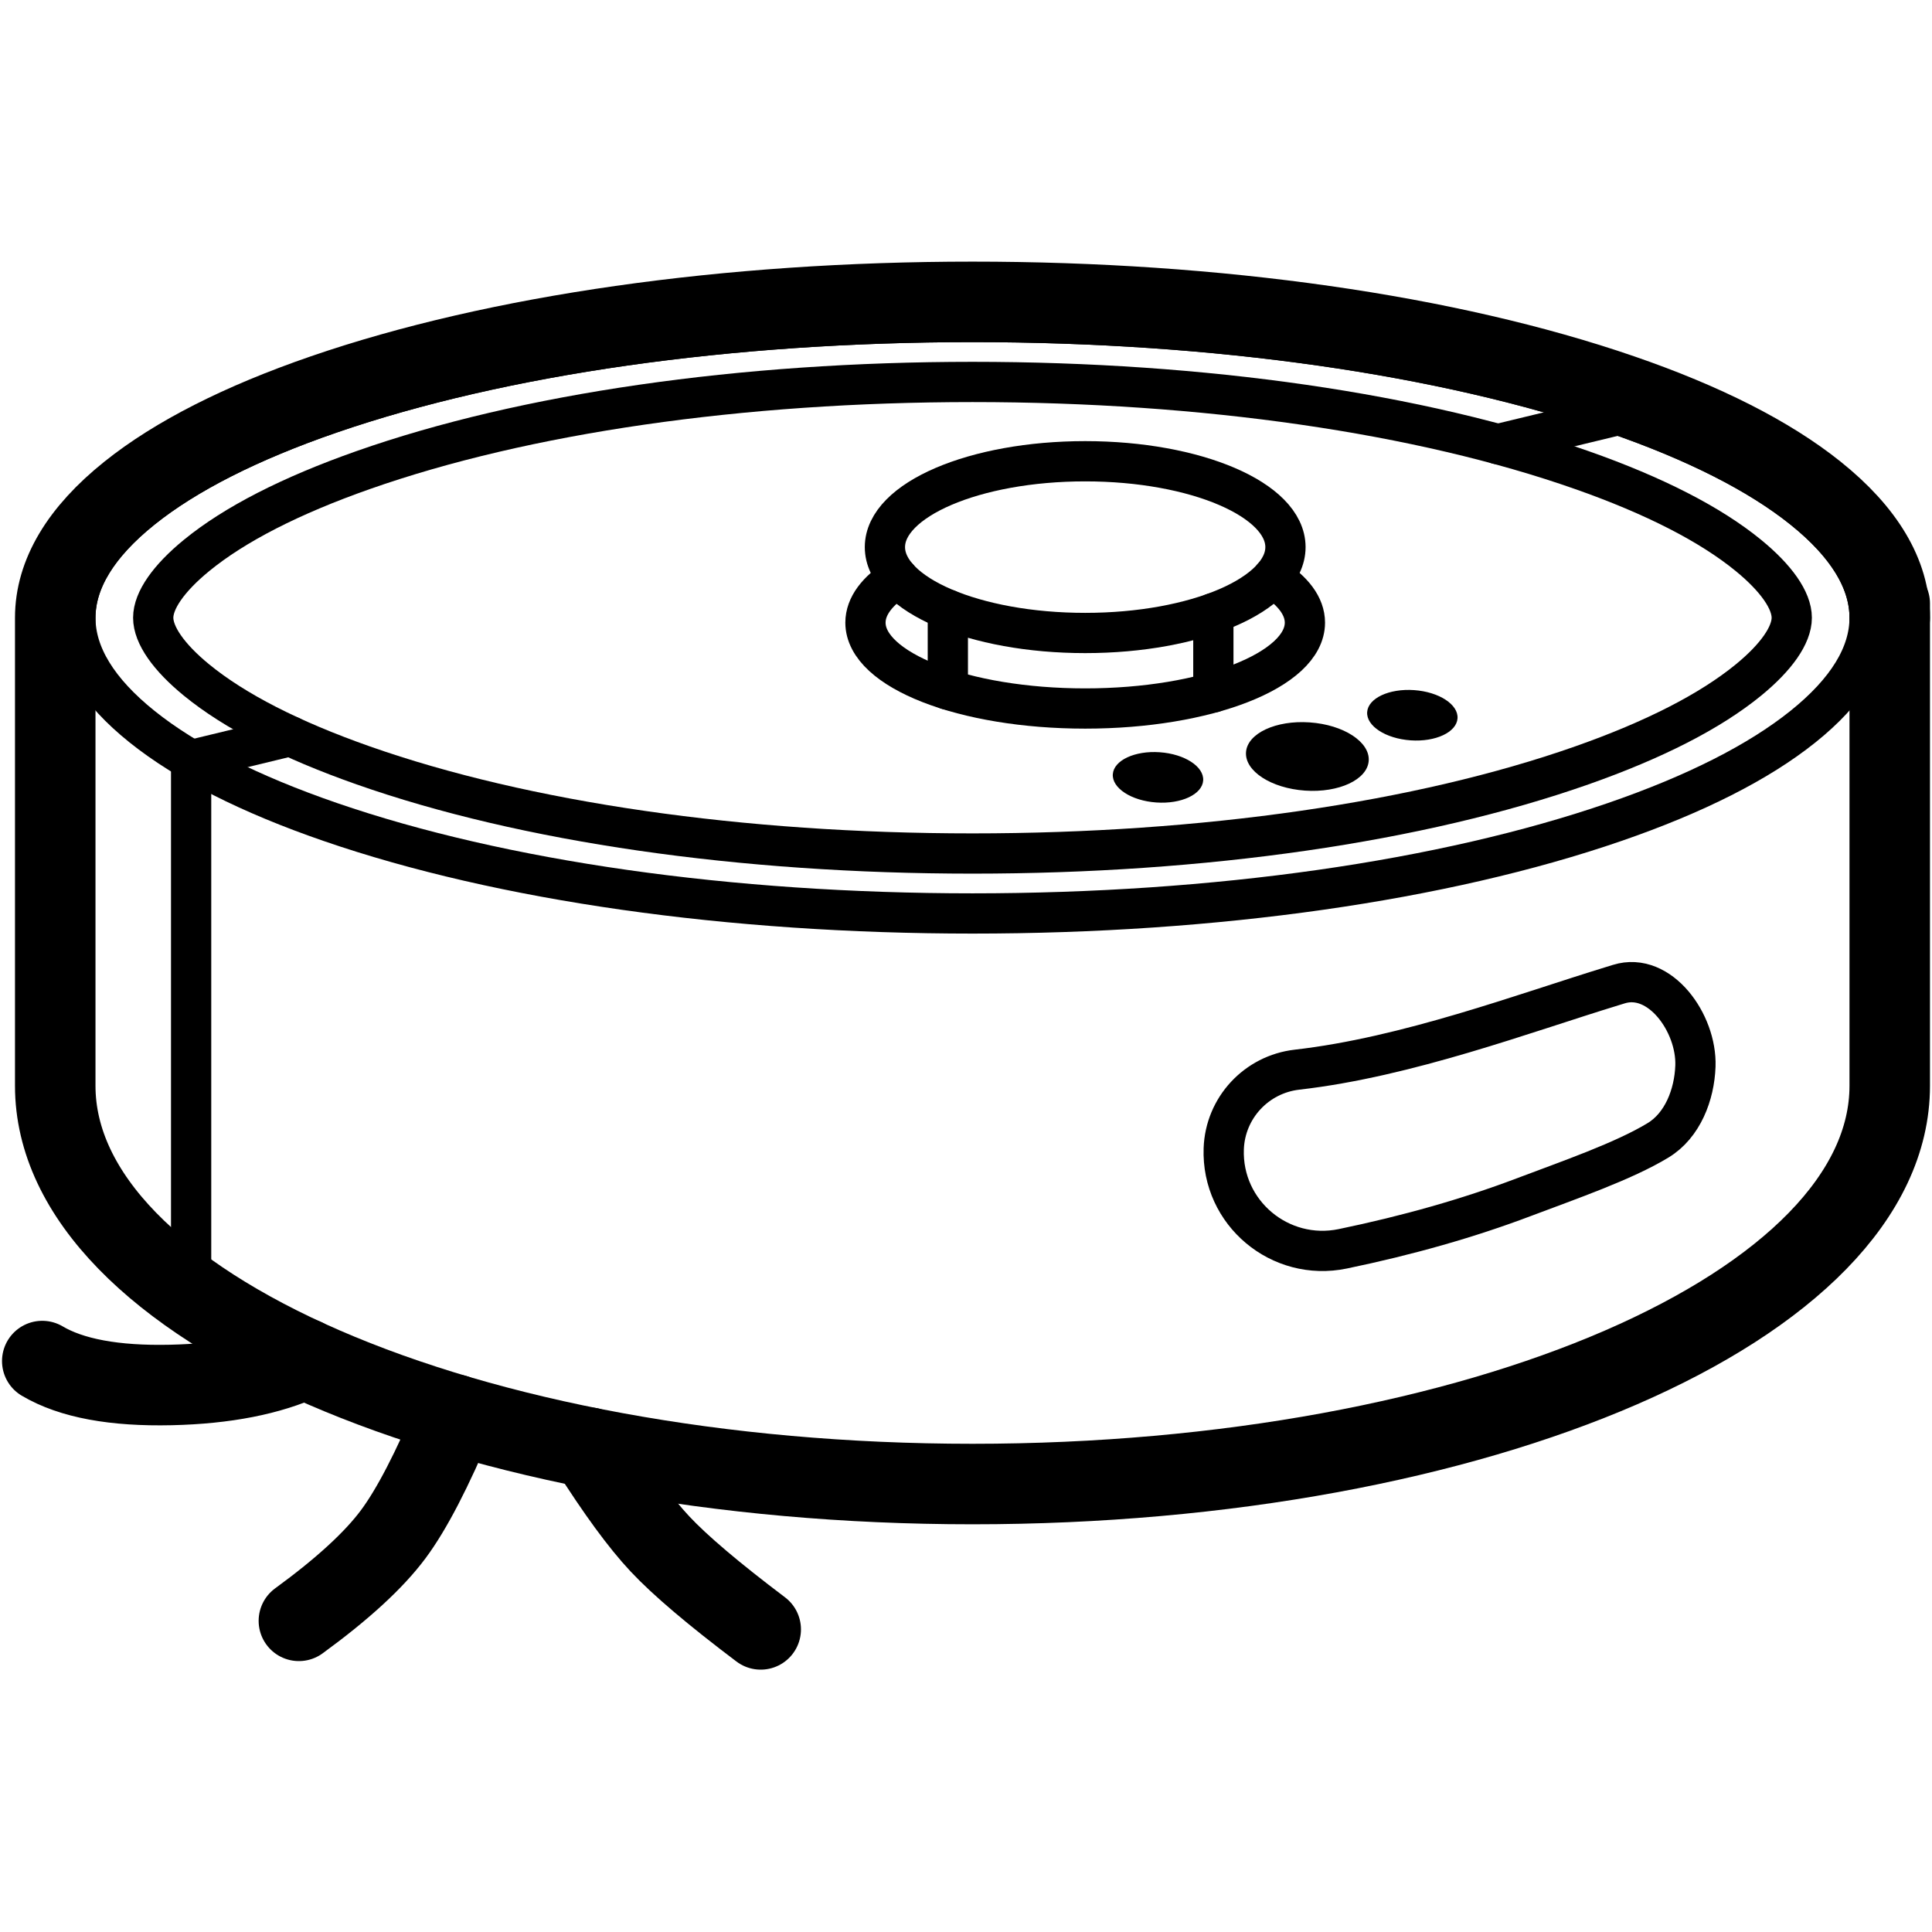
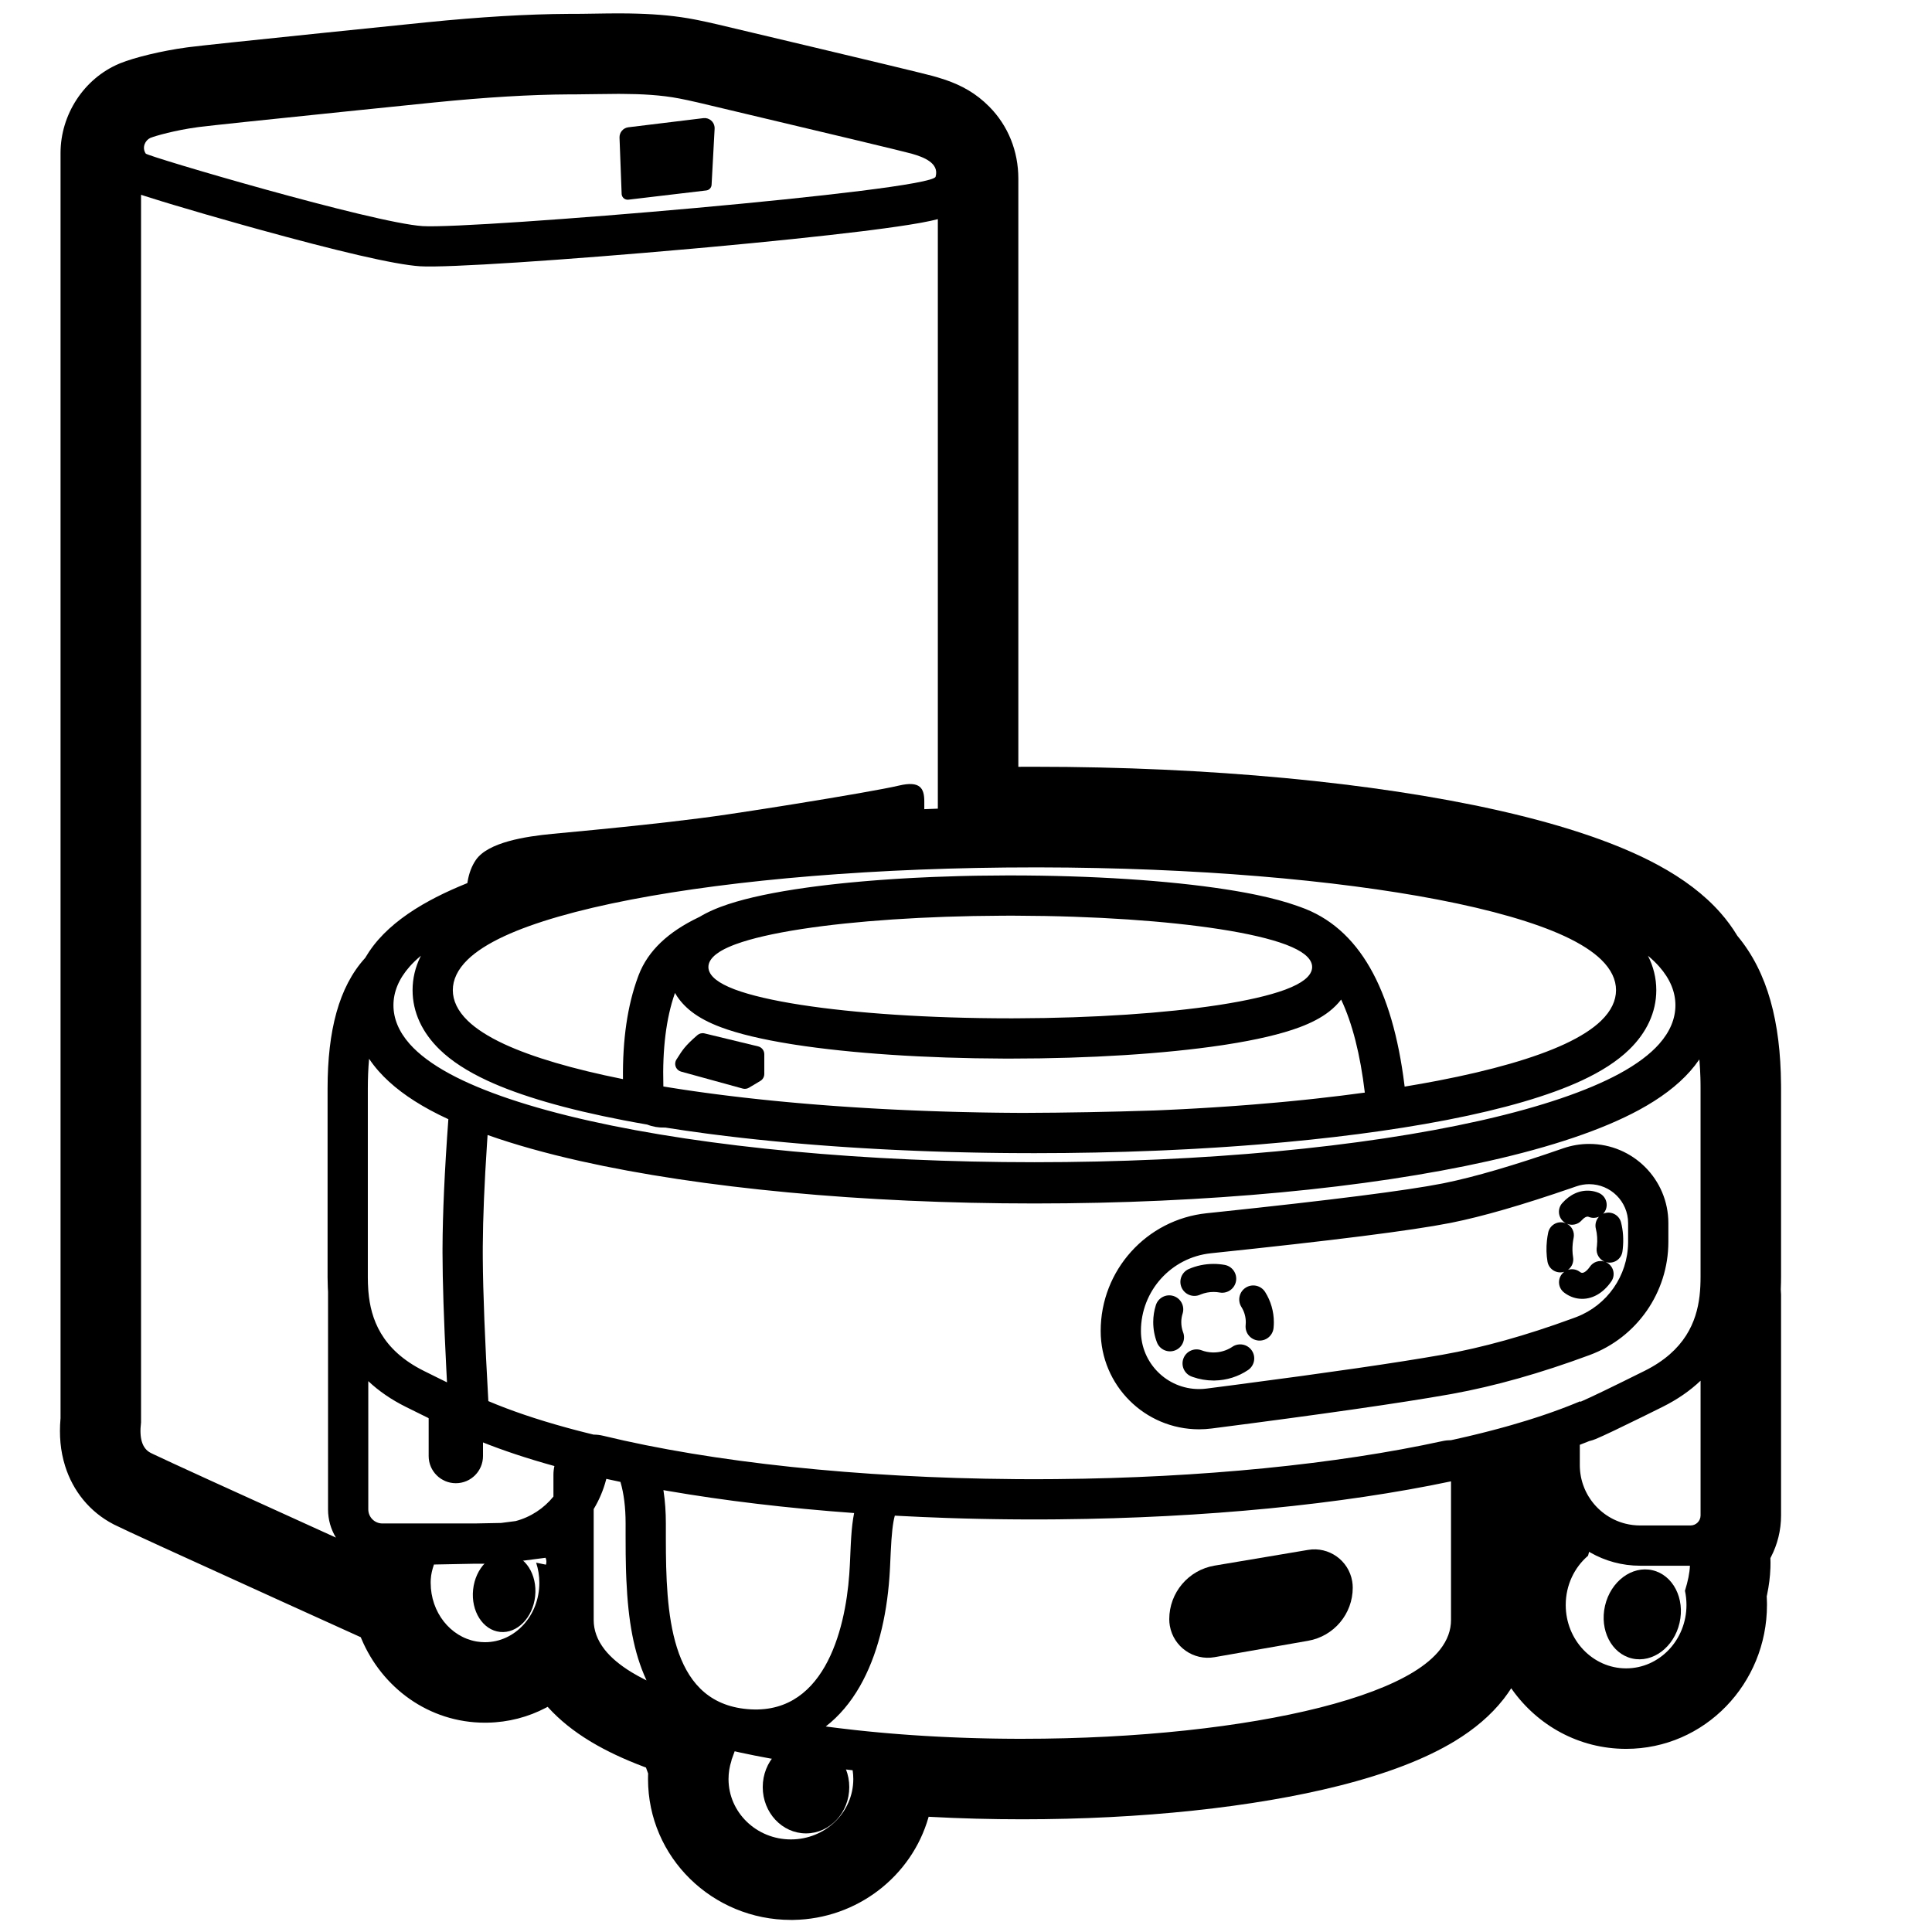
- <svg xmlns="http://www.w3.org/2000/svg" width="960px" height="960px" viewBox="0 0 960 960" version="1.1">
-   <g id="Artboard" stroke="none" stroke-width="1" fill="none" fill-rule="evenodd">
-     <g id="icon" transform="translate(21, 150)">
-       <path d="M462.224,303.896 C341.561,303.896 228.264,287.764 143.202,258.472 C103.108,244.665 71.618,228.723 49.607,211.088 C27.607,193.462 16.453,175.247 16.453,156.949 C16.453,138.651 27.607,120.435 49.607,102.809 C71.616,85.175 103.106,69.233 143.202,55.425 C228.264,26.133 341.561,10.001 462.224,10.001 C582.887,10.001 696.185,26.133 781.247,55.425 C821.343,69.233 852.833,85.175 874.842,102.809 C896.842,120.435 907.996,138.65 907.996,156.949 C907.996,175.248 896.842,193.463 874.843,211.087 C852.832,228.723 821.342,244.665 781.248,258.472 C696.186,287.764 582.888,303.896 462.225,303.896 L462.224,303.896 Z" id="Path" stroke="#000000" stroke-width="20" stroke-linecap="round" stroke-linejoin="round" />
-       <path d="M462.224,274.107 C347.272,274.107 239.758,258.559 159.487,230.328 C123.441,217.65 95.576,203.378 76.667,187.906 C62.781,176.542 55.134,165.549 55.134,156.95 C55.134,148.351 62.781,137.357 76.668,125.994 C95.574,110.523 123.439,96.25 159.487,83.571 C239.757,55.34 347.271,39.792 462.224,39.792 C577.177,39.792 684.691,55.34 764.961,83.571 C801.009,96.25 828.874,110.523 847.781,125.994 C861.667,137.356 869.314,148.35 869.314,156.95 C869.314,165.55 861.667,176.543 847.78,187.906 C828.871,203.378 801.007,217.65 764.961,230.328 C684.69,258.559 577.176,274.107 462.224,274.107 L462.224,274.107 Z" id="Path" stroke="#000000" stroke-width="20" stroke-linecap="round" stroke-linejoin="round" />
-       <path d="M6.448,156.946 L6.448,389.527 C6.448,498.818 210.51,587.414 462.223,587.414 C713.936,587.414 917.998,498.818 917.998,389.527 L917.998,149.866" id="Path" stroke="#000000" stroke-width="20" stroke-linecap="round" stroke-linejoin="round" />
-       <ellipse id="Oval" stroke="#000000" stroke-width="20" stroke-linecap="round" stroke-linejoin="round" cx="518.224" cy="121.86" rx="99.513" ry="42.667" />
-       <path d="M611.245,137.043 C621.487,143.54 627.402,151.191 627.402,159.387 C627.402,182.959 578.522,202.054 518.223,202.054 C457.924,202.054 409.044,182.958 409.044,159.387 C409.044,151.191 414.959,143.54 425.213,137.043" id="Path" stroke="#000000" stroke-width="20" stroke-linecap="round" stroke-linejoin="round" />
-       <line x1="581.908" y1="194.044" x2="581.908" y2="154.65" id="Path" stroke="#000000" stroke-width="20" stroke-linecap="round" stroke-linejoin="round" />
-       <line x1="449.975" y1="192.692" x2="449.975" y2="152.914" id="Path" stroke="#000000" stroke-width="20" stroke-linecap="round" stroke-linejoin="round" />
-       <polyline id="Path" stroke="#000000" stroke-width="20" stroke-linecap="round" stroke-linejoin="round" points="783.378 56.17 723.288 70.7 723.278 70.7" />
-       <polyline id="Path" stroke="#000000" stroke-width="20" stroke-linecap="round" stroke-linejoin="round" points="123.208 215.78 73.968 227.68 73.968 227.69 73.968 493.2" />
-       <path d="M271.934,569.386 C285.468,590.795 297.126,606.722 306.907,617.148 C316.906,627.822 333.598,641.982 356.993,659.637 M127.517,655.387 C149.134,639.619 164.754,625.3 174.356,612.411 C183.511,600.128 193.798,580.308 205.208,552.962 M0,526.301 C14.497,534.87 35.807,538.822 63.948,538.187 C90.868,537.571 113.021,533.232 130.398,525.169" id="Shape" stroke="#000000" stroke-width="40" stroke-linecap="round" stroke-linejoin="round" />
-       <path d="M803.268,413.147 C786.451,424.182 759.73,434.438 737.334,443.82 C710.422,455.093 680.593,464.695 648.56,472.506 C617.6,480.055 587.711,456.766 587.711,424.899 C587.711,404.559 602.632,387.344 622.748,384.335 C677.369,376.165 734.622,352.274 778.002,337.337 C779.021,336.986 780.035,336.634 781.044,336.281 C801.196,329.22 820.508,354.289 820.508,375.641 C820.508,389.887 815.179,405.331 803.268,413.147 Z" id="Path" stroke="#000000" stroke-width="20" stroke-linecap="round" stroke-linejoin="round" transform="translate(704.1098, 404.5005) rotate(2) translate(-704.1098, -404.5005)" />
-       <g id="Group-7" transform="translate(617.594, 220.8295) rotate(4) translate(-617.594, -220.8295)translate(533.13, 188.512)" fill="#000000" fill-rule="nonzero">
-         <ellipse id="Oval" cx="95.817" cy="36.607" rx="30.56" ry="16.988" />
-         <ellipse id="Oval" cx="22.504" cy="52.125" rx="22.504" ry="12.51" />
-         <ellipse id="Oval" cx="146.424" cy="12.51" rx="22.504" ry="12.51" />
-       </g>
-       <path d="M917.998,156.95 L917.998,389.53 C917.998,498.82 713.938,587.41 462.218,587.41 C210.498,587.41 6.448,498.82 6.448,389.53 L6.448,156.95 C6.448,135.47 18.868,114.62 43.358,95.01 C66.268,76.65 98.758,60.15 139.948,45.97 C226.028,16.33 340.478,0 462.228,0 C583.978,0 698.418,16.33 784.498,45.97 C825.688,60.15 858.188,76.65 881.098,95.01 C905.578,114.62 917.998,135.47 917.998,156.95 Z" id="Path" stroke="#000000" stroke-width="40" stroke-linecap="round" stroke-linejoin="round" />
-       <line x1="917.998" y1="156.95" x2="917.998" y2="149.87" id="Path" stroke="#000000" stroke-width="40" stroke-linecap="round" stroke-linejoin="round" />
+ <svg xmlns="http://www.w3.org/2000/svg" height="960" viewBox="0 0 960 960" width="960">
+   <g fill="#000">
+     <path d="m603.511 777.948 46.47-7.813c10.366-1.743 20.182 5.248 21.925 15.614.175 1.043.263 2.098.263 3.156 0 13.01-9.348 24.139-22.162 26.385l-46.523 8.155c-10.43 1.828-20.367-5.145-22.196-15.575-.192-1.093-.288-2.201-.288-3.311 0-13.177 9.516-24.427 22.511-26.611z" fill-rule="evenodd" />
+     <path d="m459.279 398.229-.001 23.844c-64.444 2.559-122.08 9.553-166.45 19.5-14.317 3.21-27.278 6.74-38.686 10.526l-21.852.236c-1.292-10.71.084-19.036 4.128-24.978 6.066-8.913 24.887-11.75 38.018-13.011 8.404-.807 29.454-2.715 51.42-5.16l2.062-.231c1.032-.116 2.065-.233 3.098-.352l2.066-.238c9.981-1.158 19.887-2.414 28.626-3.715 7.835-1.166 16.611-2.52 25.498-3.928l2.052-.326 4.107-.657 2.05-.33c22.531-3.631 44.126-7.361 51.203-9.047 10.721-2.554 12.661 1.444 12.661 7.866z" fill-rule="evenodd" />
+     <path d="m306.79 6.652h1.312c3.05 0 5.733.046 8.704.133 10.275.302 19.458 1.166 28.333 2.884l1.591.314c2.957.593 6.141 1.289 9.587 2.093l48.961 11.623 35.191 8.409c12.371 2.975 19.737 4.781 22.526 5.522l1.687.469.699.2c.223.064.439.127.659.192 1.308.385 2.531.769 3.808 1.21 8.034 2.776 15.123 6.633 21.724 13.311 9.372 9.48 14.435 22.106 14.435 35.762l-0 292.249 3.836-.016 4.157-.006c86.774 0 168.474 7.767 229.922 21.543l2.551.578c31.744 7.271 57.932 16.185 77.375 26.708 12.529 6.781 22.962 14.595 30.965 23.656 3.152 3.568 5.94 7.338 8.332 11.3l.133.222.176.21c14.977 18.03 21.275 42.735 21.531 73.624l.015 1.985v93.499c0 2.083-.044 4.099-.13 6.088l-.011.212.008.092c.07.866.113 1.74.133 2.62v109.662c0 7.456-1.813 14.488-5.023 20.68l-.279.527.01.216c.049 1.347.055 2.701.02 4.061l-.021.681c-.153 4.347-.717 8.733-1.653 13.216l-.181.843.021.341c.053.981.085 1.964.099 2.949l.007.986c0 39.064-30.892 71.5-70 71.5-23.465 0-43.972-11.677-56.623-29.457l-.463-.661-.172.27c-1.024 1.585-2.12 3.137-3.286 4.655l-.441.567c-6.272 7.993-14.393 14.84-24.028 20.709-14.752 8.987-34.189 16.348-57.521 22.236-42.408 10.702-98.268 16.679-157.467 16.679-15.523 0-30.833-.41-45.751-1.212l-.817-.046-.089.327c-8.345 29.191-35.374 50.415-67.177 50.931h-1.166c-38.924 0-71-31.041-71-70 0-.589.007-1.176.022-1.763l.033-1.002-.144-.365c-.281-.723-.545-1.455-.792-2.195l-.129-.391-.959-.358c-9.894-3.722-18.683-7.844-26.265-12.386l-.754-.456c-7.934-4.834-14.842-10.33-20.536-16.584l-.347-.386-.901.481c-8.703 4.561-18.552 7.216-29.096 7.394l-1.132.01c-27.996 0-51.247-17.451-61.445-41.775l-.284-.689-39.539-17.925c-51.493-23.368-77.857-35.442-82.989-38.028l-.346-.177c-11.872-6.159-20.16-16.576-24.031-28.923-2.389-7.62-2.987-15.336-2.317-23.353l.034-.379-0-628.747c0-18.958 11.53-36.925 29.128-44.347l.535-.222c7.062-2.872 20.593-6.173 32.943-7.849l1.367-.179c5.936-.752 27.602-3.051 65.637-6.966l52.115-5.334c26.747-2.695 50.298-4.105 70.737-4.207l3.936-.009 3.221-.029 11.628-.17c2.01-.024 3.798-.041 5.46-.041zm53.766 862.531 2.086 4.16c.262.52.529 1.049.8 1.586-.937 2.862-1.442 5.909-1.442 9.071 0 16.569 13.879 30 31 30s31-13.431 31-30c0-1.482-.111-2.94-.326-4.365-23.066-2.499-44.409-6.023-63.118-10.453zm165.871-114.242-4.1.033-4.792.022-3.534.005-2.031-.002-3.471-.01-2.687-.014-3.556-.027-3.501-.036-4.5-.061-2.982-.049-3.881-.074-2.223-.048c-2.135-.047-4.265-.1-6.391-.158l-4.088-.119-3.931-.128-.7-.024c-7.85-.268-15.641-.609-23.363-1.022l-2.062-.114-.032.113c-.982 3.523-1.574 9.015-2.006 18.037l-.333 7.267c-.049.981-.097 1.843-.148 2.682l-.123 1.887-.04.565c-1.429 20.031-6.016 39.106-14.71 54.287-4.615 8.06-10.294 14.783-16.931 19.919l2.2.291 1.306.168 1.674.212 1.683.208c2.483.304 4.994.596 7.531.875l2.651.287 3.544.366 1.386.138c1.51.149 3.029.293 4.556.433l2.839.255 3.467.295 3.343.268 1.738.133 3.428.25 1.727.12 3.237.214 2.635.164.705.042c1.373.082 2.752.16 4.136.235l2.079.11 1.854.093 3.828.179c1.263.056 2.53.109 3.801.159l1.755.067 2.749.098 2.693.086 2.031.059 1.868.05 3.372.079 2.11.043 2.115.037 2.878.042 2.888.032 1.836.015 1.84.011 2.257.008 1.949.003c57.674 0 109.885-5.926 147.679-15.464 19.753-4.985 35.642-10.998 46.497-17.612 5.857-3.568 10.334-7.372 13.371-11.243 3.726-4.748 5.454-9.713 5.454-14.682v-68.923c-54.397 11.473-122.369 18.172-194.574 18.864zm-196.786-14.5.09.571c.752 4.967 1.129 10.297 1.129 15.989l-.001 7.835c.057 35.903 1.743 79.607 38.665 84.215 39.659 4.95 50.476-38.773 52.476-66.807.097-1.364.179-2.727.251-4.086l.06-1.164.11-2.32.152-3.456c.042-.955.085-1.906.13-2.852l.056-1.132c.048-.928.1-1.851.157-2.767l.072-1.096c.277-4.012.687-7.888 1.418-11.546-33.149-2.406-64.471-6.139-92.876-11.054zm-28.368-5.6-.12.476c-1.366 5.18-3.456 10.067-6.154 14.545l-.001 32.441.002 22.696c0 4.969 1.727 9.934 5.453 14.682 3.038 3.871 7.514 7.675 13.371 11.243 2.019 1.23 4.212 2.439 6.571 3.625l.868.432-.141-.305c-6.213-13.483-8.981-29.337-9.884-49.651l-.044-1.019c-.037-.904-.07-1.784-.1-2.657l-.068-2.202c-.12-4.344-.161-8.845-.167-15.549l.001-6.597c0-7.994-.871-14.812-2.522-20.504l-.044-.147c-2.366-.494-4.706-.997-7.021-1.508zm488.345 36.247-.041.136c-.173.586-.333 1.191-.482 1.816-6.769 5.776-11.095 14.587-11.095 24.46 0 17.397 13.431 31.5 30 31.5 16.569 0 30-14.103 30-31.5 0-2.425-.261-4.786-.755-7.054 1.498-4.774 2.324-8.923 2.477-12.446l-24.723.001c-9.034 0-17.508-2.396-24.822-6.586zm-518.531 2.962-11.133 1.444c-3.87.916-7.895 1.431-12.029 1.498l-.926.008-10.912-0-20.463.4c-.865 2.593-1.406 4.679-1.571 7.314l-.029.573-.017.554-.007.659c0 14.663 9.792 26.828 22.62 29.114l.429.073c1.29.207 2.609.314 3.951.314 14.912 0 27-13.208 27-29.5 0-3.515-.563-6.886-1.595-10.012l4.873.991c.318-1.137.35-2.267-.191-3.429zm-201.004-677.262-0 610.011c-.976 7.923.602 12.957 4.734 15.101l.473.238.977.474c7.387 3.544 37.605 17.346 90.653 41.408-2.487-4.086-3.92-8.885-3.92-14.02l-.001-108.209-.06-1.006-.056-1.154c-.069-1.588-.104-3.208-.11-4.867v-93.938c0-28.735 5.628-50.397 18.497-64.638l.221-.243.198-.342c.522-.886 1.072-1.761 1.651-2.626l.096-.14c.442-.659.903-1.312 1.379-1.958l.475-.636.62-.803.51-.64.619-.754.636-.749.5-.573c6.302-7.135 14.892-13.569 25.495-19.307 1.989-1.077 4.067-2.138 6.232-3.185l1.197-.573c17.385-8.239 40.166-15.507 67.353-21.602 48.523-10.878 110.406-17.951 177.556-20.245v-292.918c-2.241.587-4.886 1.15-8.021 1.727l-1.523.274c-6.085 1.075-14.052 2.232-23.775 3.47l-4.382.549c-20.167 2.485-46.862 5.246-76.474 7.949l-7.983.721c-63.047 5.638-122.01 9.573-135.147 8.725-12.783-.825-41.721-7.726-80.551-18.452l-1.18-.326c-1.344-.372-2.691-.746-4.037-1.122l-2.692-.753c-12.12-3.398-24.096-6.87-34.121-9.881l-5.381-1.63c-3.321-1.015-6.21-1.918-8.552-2.672l-1.688-.549c-.142-.047-.282-.093-.42-.139zm755.995 602.301-9.734 4.821c-11.738 5.783-19.415 9.432-23.358 11.091-1.063.447-2.14.796-3.219 1.05l-.123.027-.82.333c-1.256.505-2.53 1.005-3.823 1.501l-.001 10.088.005.536.014.524.023.525.039.621.049.594.061.591.069.561.045.331c.058.407.125.812.199 1.213l.091.471.098.466.133.58.121.488c.068.263.139.524.213.783l.134.453.21.663.147.434c.194.56.404 1.112.63 1.655l.149.351.33.74.284.597-.097-.2c.139.289.283.576.431.86l.225.424.244.441.186.326c.107.185.216.368.327.55.327.538.671 1.064 1.031 1.579l.181.255c.164.229.331.456.501.681l.334.432.44.546.245.294c.198.234.4.466.606.694l.442.48.57.591.453.447c.233.225.469.446.709.663l.559.495.491.414.316.257c.265.213.535.422.807.626l.505.37.561.392.368.247c.258.171.519.337.783.5l.338.206.48.281.593.332.401.214.539.277.463.226.48.224.427.191.368.158.522.214.703.271.521.188.507.172.448.144.37.113.428.124.809.216c2.351.592 4.811.906 7.345.906h25c2.761 0 5-2.239 5-5l.001-66.939c-5.246 4.995-11.546 9.358-18.923 13.028zm-643.079-12.809.002 63.72c0 3.866 3.134 7 7 7h45.922l13.091-.255 7.194-.933c7.504-1.979 14.048-6.32 18.791-12.18l.001-10.772c0-1.517.166-2.986.48-4.394-13.461-3.718-25.69-7.78-36.525-12.145l-.337-.137-.258-.052c-1.08-.233-2.157-.56-3.223-.985l-.355-.145-.883-.378c-1.043-.452-2.29-1.014-3.747-1.686-.917-.277-1.781-.684-2.569-1.199l-3.264-1.551c-5.678-2.717-13.187-6.402-22.628-11.099-7.267-3.615-13.491-7.905-18.691-12.809zm661.399-159.876-.132.196c-1.335 1.942-2.817 3.835-4.441 5.674-6.302 7.135-14.892 13.569-25.495 19.307-18.103 9.798-43.533 18.354-74.781 25.359-59.899 13.429-140.158 21.059-225.547 21.059s-165.648-7.63-225.547-21.059c-17.249-3.867-32.725-8.206-46.174-12.966l-.259 3.818c-1.341 20.177-2.05 37.375-2.129 51.577l-.007 3.2.013 2.998c.118 16.618 1.036 40.181 2.756 70.641l-.048-.02c11.103 4.712 24.101 9.125 38.742 13.148l1.653.451 1.773.476 2.432.64 1.713.442 1.6.407 2.311.577 1.763.432.374.09c1.558.001 3.147.185 4.744.572 54.238 13.142 126.762 20.936 204.528 21.539l4.815.028 2.507.007 2.442.002 2.589-.003 4.481-.017 4.124-.03c71.697-.638 138.939-7.384 191.54-18.869 1.447-.316 2.885-.467 4.297-.468l1.951-.429 2.91-.654 2.619-.603 1.211-.283 1.586-.376 1.69-.407 1.089-.265 2.086-.515 1.955-.492 1.028-.262 2.284-.591c1.172-.307 2.335-.616 3.487-.928l1.941-.529 1.802-.501 1.725-.487 1.151-.33c2.315-.667 4.586-1.344 6.811-2.03l1.499-.466c1.271-.398 2.526-.799 3.767-1.203l.84-.275 2.106-.701 1.771-.602 1.467-.508 1.496-.527.714-.254c1.095-.392 2.176-.786 3.243-1.183l1.444-.542 2.173-.834 1.455-.571 1.503-.602 1.041-.424 1.315-.544.988-.415.051.285.716-.306c4.773-2.07 15.181-7.096 31.223-15.078 20.059-9.979 25.795-24.386 27.316-37.182.4-3.373.508-6.635.508-9.674v-93.499c0-.844 0-1.679-.016-2.506l-.031-1.744-.032-1.226c-.081-2.723-.223-5.347-.426-7.871zm-54.735 42.005c21.726 0 39.338 17.612 39.338 39.338v9.316c0 25.1-15.624 47.548-39.161 56.265-24.263 8.987-46.997 15.414-68.214 19.27l-1.382.248c-24.28 4.299-63.652 9.95-118.196 16.97-2.069.266-4.154.4-6.24.4-26.999 0-48.886-21.887-48.886-48.886 0-30.11 22.746-55.355 52.693-58.483l5.31-.557c56.636-5.966 93.952-10.716 111.647-14.195l1.36-.272c14.876-3.034 34.509-8.778 58.807-17.23 4.156-1.445 8.524-2.184 12.924-2.184zm0 20c-2.163 0-4.31.363-6.353 1.073l-2.337.81c-24.397 8.417-44.303 14.176-59.808 17.281l-.735.146c-19.037 3.743-58.507 8.728-118.737 15.019-19.761 2.064-34.771 18.723-34.771 38.592 0 15.953 12.933 28.886 28.886 28.886 1.233 0 2.464-.079 3.687-.236l14.281-1.852c46.376-6.063 80.482-11.016 102.26-14.848l.721-.127c19.927-3.528 41.461-9.528 64.591-18.011l1.559-.575.455-.171c15.274-5.874 25.432-20.468 25.635-36.832l.003-.501v-9.316c0-10.68-8.658-19.338-19.338-19.338zm-606.265-62.306-.039.432c-.39 4.449-.585 9.213-.585 14.292v93.938c.008 2.011.065 4.116.226 6.283l.065.812c1.139 13.304 6.347 28.783 27.534 39.323l6.867 3.406c1.621.801 3.17 1.565 4.647 2.29l-.356-6.854c-1.229-24.273-1.853-43.391-1.872-57.385l.003-2.47c.064-17.203 1.032-38.541 2.899-64.043-3.217-1.483-6.257-2.999-9.114-4.545-10.603-5.739-19.193-12.173-25.495-19.307-1.762-1.995-3.357-4.055-4.779-6.172zm438.629 144.981c2.154 3.19 1.315 7.522-1.875 9.677-4.844 3.271-10.583 5.096-16.587 5.204l-.666.005c-3.514-.012-6.954-.611-10.195-1.757l-.605-.221c-3.601-1.36-5.418-5.381-4.059-8.982 1.331-3.525 5.211-5.34 8.752-4.141l.23.082c1.707.644 3.527 1.009 5.408 1.07l.539.01.032-.001c3.268 0 6.368-.913 8.994-2.588l.355-.233c3.19-2.154 7.522-1.315 9.677 1.875zm-38.941-27.111c3.592 1.136 5.617 4.912 4.613 8.513l-.07.235c-.429 1.357-.652 2.772-.658 4.197-0 1.664.261 3.225.773 4.709l.146.403c1.364 3.599-.447 7.623-4.047 8.988s-7.623-.447-8.988-4.047c-1.206-3.182-1.824-6.548-1.824-10.08.011-2.865.454-5.68 1.307-8.374 1.161-3.67 5.077-5.704 8.747-4.543zm45.561-1.972c2.814 4.49 4.324 9.647 4.324 15.051-.002.944-.05 1.884-.146 2.816-.39 3.829-3.811 6.617-7.641 6.227-3.75-.382-6.501-3.67-6.247-7.402l.02-.239c.048-.472.073-.948.074-1.415 0-2.604-.682-5.071-1.974-7.27l-.221-.364c-2.044-3.261-1.058-7.563 2.204-9.607 3.261-2.044 7.563-1.058 9.607 2.204zm161.783-50.296c1.376.156 2.713.51 3.987 1.05 3.282 1.391 4.814 5.18 3.422 8.461-.278.656-.652 1.243-1.099 1.75l-.131.143.131-.057c.213-.089.433-.167.659-.234l.228-.063c3.452-.888 6.97 1.191 7.858 4.643 1.043 4.054 1.345 8.537.865 13.1-.047.448-.102.895-.164 1.338-.492 3.53-3.752 5.994-7.282 5.502-.307-.043-.606-.106-.896-.189l-.155-.048.121.052c.286.127.565.277.836.45l.202.134c2.935 2.023 3.675 6.041 1.652 8.976-4.02 5.834-9.733 9.25-15.98 8.594l-.033-.005-.066-.005c-2.552-.286-4.937-1.25-7.04-2.78l-.368-.276c-2.822-2.178-3.344-6.23-1.167-9.052.346-.449.74-.84 1.169-1.171l.123-.092-.017.006c-.22.071-.445.13-.676.178l-.233.044c-3.514.594-6.845-1.773-7.44-5.287-.559-3.304-.658-6.81-.281-10.392.144-1.357.355-2.696.631-4.007.733-3.488 4.156-5.721 7.644-4.988.379.08.743.191 1.091.331l.074.032-.111-.058c-.349-.191-.684-.417-1.001-.678l-.188-.161c-2.664-2.368-2.905-6.447-.537-9.111 3.85-4.332 8.808-6.691 14.172-6.127zm-187.345 36.325c1.842.005 3.666.171 5.454.494 3.788.685 6.303 4.311 5.619 8.098-.671 3.709-4.161 6.198-7.862 5.657l-.237-.039c-.983-.178-1.989-.269-2.993-.272-2.26-0-4.395.413-6.368 1.206l-.42.176c-3.531 1.534-7.636-.085-9.17-3.616s.085-7.636 3.616-9.17c3.841-1.669 8.009-2.535 12.361-2.535zm183.012-21.833-.191.209c-1.872 2.107-4.814 2.698-7.281 1.683 2.481 1.315 3.899 4.151 3.293 7.033-.186.883-.329 1.79-.426 2.707-.255 2.422-.189 4.749.172 6.883.409 2.421-.587 4.755-2.395 6.167l-.155.116.082-.026c1.869-.582 3.974-.307 5.673.907l.194.144c.371.287.677.416.96.447.905.095 2.328-.732 3.837-2.832l.174-.248c1.609-2.335 4.481-3.28 7.066-2.551l.173.052-.106-.045c-2.495-1.109-4.088-3.729-3.795-6.558l.028-.23c.042-.302.079-.607.111-.91.321-3.057.123-5.996-.529-8.533-.552-2.148.044-4.321 1.405-5.871l.137-.151-.106.048c-1.487.631-3.207.706-4.822.089l-.219-.088c-.139-.059-.268-.093-.348-.102-.735-.077-1.735.377-2.933 1.66zm-576.95-131.292-.169.141c-2.058 1.728-3.873 3.48-5.435 5.25-5.38 6.091-8.041 12.56-8.041 19.203s2.661 13.113 8.041 19.203c4.558 5.16 11.26 10.18 19.889 14.85 16.199 8.768 39.945 16.757 69.508 23.385 58.31 13.073 137.093 20.562 221.063 20.562s162.753-7.489 221.063-20.562l2.234-.506c28.526-6.527 51.484-14.333 67.274-22.879 8.629-4.67 15.331-9.69 19.889-14.85 5.38-6.091 8.041-12.56 8.041-19.203s-2.661-13.113-8.041-19.203c-1.605-1.817-3.476-3.617-5.604-5.391 2.703 5.335 4.145 11.079 4.145 17.094 0 11.042-4.856 21.167-13.465 29.528-5.957 5.785-13.905 10.891-23.654 15.416-16.198 7.52-38.798 14.082-66.54 19.478l-1.192.231c-26.741 5.142-57.97 9.189-92.031 11.97l-2.065.166c-1.945.156-3.899.307-5.861.454l-2.891.213-2.181.156-3.321.231-5.184.343-1.109.07c-3.101.196-6.221.382-9.36.557l-3.955.214c-3.864.205-7.754.394-11.668.568l-4.22.179c-19.601.808-39.787 1.225-60.301 1.225-3.685 0-7.359-.013-11.021-.04l-5.364-.049-1.391-.016c-2.046-.024-4.087-.052-6.125-.085l-5.767-.103-4.928-.106-3.302-.08-3.383-.09-2.225-.064c-2.46-.072-4.911-.15-7.355-.235l-4.022-.145-1.93-.073-2.403-.095c-1.934-.078-3.862-.16-5.785-.246l-4.201-.194-3.292-.161-3.12-.16-3.482-.188c-2.281-.125-4.553-.256-6.815-.393l-4.967-.309-2.143-.139-3.105-.208-2.064-.143-3.098-.221-5.029-.375-3.945-.309-4.826-.396-2.844-.243-2.347-.206-3.956-.358-5.968-.568c-10.442-1.022-20.57-2.168-30.332-3.433l-2.572-.338c-6.994-.926-13.795-1.914-20.383-2.962l-.269.012c-2.958.089-5.933-.405-8.667-1.492-3.996-.689-7.905-1.401-11.723-2.135-28.287-5.44-51.303-12.081-67.732-19.709-9.748-4.526-17.697-9.632-23.654-15.416-8.609-8.36-13.465-18.486-13.465-29.528 0-5.801 1.34-11.349 3.861-16.521zm126.252 18.476-.132.375c-4.254 12.249-6.139 27.417-5.657 45.505l.018.601 1.612.264 1.966.317 3.538.556 1.445.222 2.086.315 2.711.401 2.152.311 2.125.301 3.115.431 3.034.408 3.517.459 3.259.413 2.316.286 1.889.229 4.266.502 1.286.147c1.153.131 2.311.261 3.474.389l2.883.314 2.687.285 4.48.459 1.967.195 1.976.192 3.906.369 5.0.452.642.056c1.332.117 2.67.231 4.013.344l1.914.159 4.44.357 4.904.374 4.015.291 4.506.311 3.072.203c1.892.122 3.793.241 5.703.356l3.773.221 3.854.215 1.987.106 2.742.141c.972.049 1.945.097 2.921.145 1.637.079 3.28.156 4.929.23l4.356.188 2.976.12 2.513.097 3.035.11 4.528.153 3.461.107 2.855.082 2.468.066 2.475.062c2.561.062 5.132.117 7.714.166l3.88.068 4.715.069 3.67.042 2.058.02c2.021.018 4.048.033 6.08.043l2.047.009c21.287-.069 42.994-.47 65.12-1.205l1.923-.08 1.917-.083 2.998-.136 4.6-.221 2.717-.138 4.381-.235 2.267-.127 3.964-.232 4.328-.268 2.897-.188 4.695-.318 3.427-.244 5.852-.439 3.086-.243c4.006-.321 7.965-.66 11.876-1.015l2.924-.269 2.034-.192 2.025-.195c2.253-.219 4.49-.444 6.708-.675l2.212-.232 1.797-.192 1.789-.195c8.295-.911 16.327-1.9 24.071-2.962-2.266-18.974-6.187-34.383-11.762-46.226-1.67 2.175-3.668 4.154-5.928 5.922-3.981 3.114-8.891 5.654-14.733 7.839-9.123 3.411-21.537 6.296-36.688 8.643l-2.079.316c-28.29 4.222-65.493 6.603-104.981 6.603l-2.921-.004c-39.371-.117-76.294-2.602-104.14-6.915l-1.919-.302c-14.282-2.291-26.034-5.074-34.769-8.34-5.842-2.184-10.752-4.725-14.733-7.839-3.189-2.494-5.855-5.409-7.816-8.696zm180.947-62.38-2.345-.002c-78.253 0-149.092 6.126-200.372 15.987-26.8 5.154-48.359 11.371-63.087 18.209-7.947 3.689-14.021 7.622-18.142 11.624-5.055 4.909-7.398 10.043-7.398 15.18s2.343 10.27 7.398 15.18c4.122 4.002 10.196 7.935 18.142 11.624 13.974 6.487 34.095 12.416 59.008 17.408-.216-19.63 2.201-36.552 7.466-50.808l.297-.793c4.674-12.319 14.899-21.605 29.598-28.683l.688-.33c2.027-1.229 4.237-2.358 6.63-3.408l1.185-.507.57-.235.674-.272.815-.319.78-.296c9.123-3.411 21.537-6.296 36.688-8.643 1.815-.281 3.669-.555 5.56-.82l1.562-.216 3.02-.402 1.16-.149 3.186-.395c.868-.105 1.742-.208 2.622-.309l1.796-.204 1.326-.147 3.177-.338 1.166-.12c.764-.077 1.531-.154 2.302-.229 2.201-.215 4.435-.421 6.699-.618 1.307-.114 2.625-.224 3.953-.331l3.656-.286 1.502-.112c2.149-.158 4.321-.308 6.515-.45l3.19-.2 2.945-.173 2.681-.148 2.108-.11c2.47-.126 4.963-.242 7.477-.348l2.027-.083c4.052-.162 8.156-.297 12.305-.406 1.72-.045 3.447-.085 5.181-.121l1.947-.039 2.1-.036c4.793-.079 9.635-.123 14.513-.13h1.382c40.463 0 78.527 2.5 107.06 6.919l2.217.35 2.107.347 2.376.407c.736.129 1.465.26 2.186.392l1.591.296c.817.154 1.622.31 2.418.468l1.309.264 1.52.315c7.537 1.586 14.091 3.351 19.555 5.291l.856.309.242.09.495.168c29.547 10.277 45.981 40.873 51.919 88.454l.106.862c5.669-.932 11.145-1.906 16.414-2.919 26.8-5.154 48.359-11.371 63.087-18.209 7.947-3.689 14.021-7.622 18.142-11.624 5.055-4.909 7.398-10.043 7.398-15.18s-2.343-10.27-7.398-15.18c-4.122-4.002-10.196-7.935-18.142-11.624-14.729-6.838-36.287-13.055-63.087-18.209-50.767-9.762-120.704-15.865-198.027-15.986zm-12.978 23.999h-2.735l-2.726.008c-38.536.164-73.368 2.633-99.005 6.536l-.901.138c-13.62 2.11-24.632 4.645-32.262 7.434l-.957.358-.959.376-.555.227c-.302.125-.597.251-.886.377l-.402.177-.394.178c-.321.147-.633.294-.937.442l-.64.318-.434.225-.413.221-.563.314-.408.237-.359.216-.378.236c-.59.376-1.128.755-1.614 1.135-2.624 2.052-3.84 4.198-3.84 6.346s1.216 4.293 3.84 6.346c2.046 1.6 5.02 3.174 8.884 4.657l.532.202c7.645 2.858 18.834 5.458 32.744 7.612 26.616 4.122 63.384 6.683 103.999 6.683l2.732-.004c39.076-.111 74.428-2.592 100.366-6.541l.901-.138c13.62-2.11 24.632-4.645 32.262-7.434l.482-.178c4.124-1.542 7.277-3.186 9.416-4.859 2.624-2.052 3.84-4.198 3.84-6.346s-1.216-4.293-3.84-6.346c-2.046-1.6-5.02-3.174-8.884-4.657l-.532-.202c-7.645-2.858-18.834-5.458-32.744-7.612-26.018-4.03-61.736-6.567-101.267-6.679zm-195.459-408.345h-1.192c-6.962.011-13.794.205-20.191.235l-3.817.01c-19.057.097-41.364 1.433-66.92 4.009l-43.615 4.461c-42.78 4.394-67.142 6.967-73.088 7.72l-1.036.136c-11.018 1.489-20.829 4.284-23.231 5.262l-.177.077c-2.396 1.104-4.287 4.619-2.233 7.749.912 1.389 112.963 34.449 137.585 36.039 24.622 1.59 252.878-17.496 254.898-24.542 1.967-6.861-6.17-9.795-11.632-11.372l-.437-.125c-3.634-1.03-38.563-9.396-104.786-25.095l-1.647-.384c-3.245-.749-6.195-1.381-8.849-1.894-9.134-1.768-18.874-2.231-28.436-2.279z" />
+     <g fill-rule="evenodd">
+       <ellipse cx="400.5" cy="888" rx="21.5" ry="23" />
+       <ellipse cx="816.038" cy="802.163" rx="19" ry="22.5" transform="matrix(.9743701 .2249511 -.2249511 .9743701 201.3623 -163.0093)" />
+       <ellipse cx="250.5" cy="791.5" rx="15.5" ry="19.5" transform="matrix(.9945219 .1045285 -.1045285 .9945219 84.10654 -21.84846)" />
+       <path d="m308.892 96.354-1.056-27.957c-.098-2.598 1.811-4.838 4.392-5.152l37.267-4.54c2.741-.334 5.234 1.618 5.568 4.359.035.29.045.583.029.874l-1.507 27.878c-.079 1.457-1.194 2.646-2.643 2.817l-38.701 4.586c-1.645.195-3.137-.981-3.332-2.626-.009-.08-.016-.16-.019-.24z" />
+       <path d="m336.089 526.529c1.563-2.542 2.896-4.492 4.001-5.848 1.438-1.767 3.586-3.879 6.443-6.335l-.001-.002c.976-.838 2.296-1.156 3.546-.854l26.635 6.45c1.795.435 3.059 2.041 3.059 3.888v9.84c0 1.41-.743 2.716-1.955 3.437l-5.674 3.377c-.935.557-2.057.708-3.107.419l-30.6-8.421c-2.13-.586-3.382-2.788-2.796-4.918.1-.364.251-.712.449-1.033z" />
+       <path d="m363.252 875.178 3.025-8.342-11.334-1.51z" />
+       <path d="m213 697h27v26.5c0 7.456-6.044 13.5-13.5 13.5s-13.5-6.044-13.5-13.5z" />
    </g>
  </g>
</svg>
